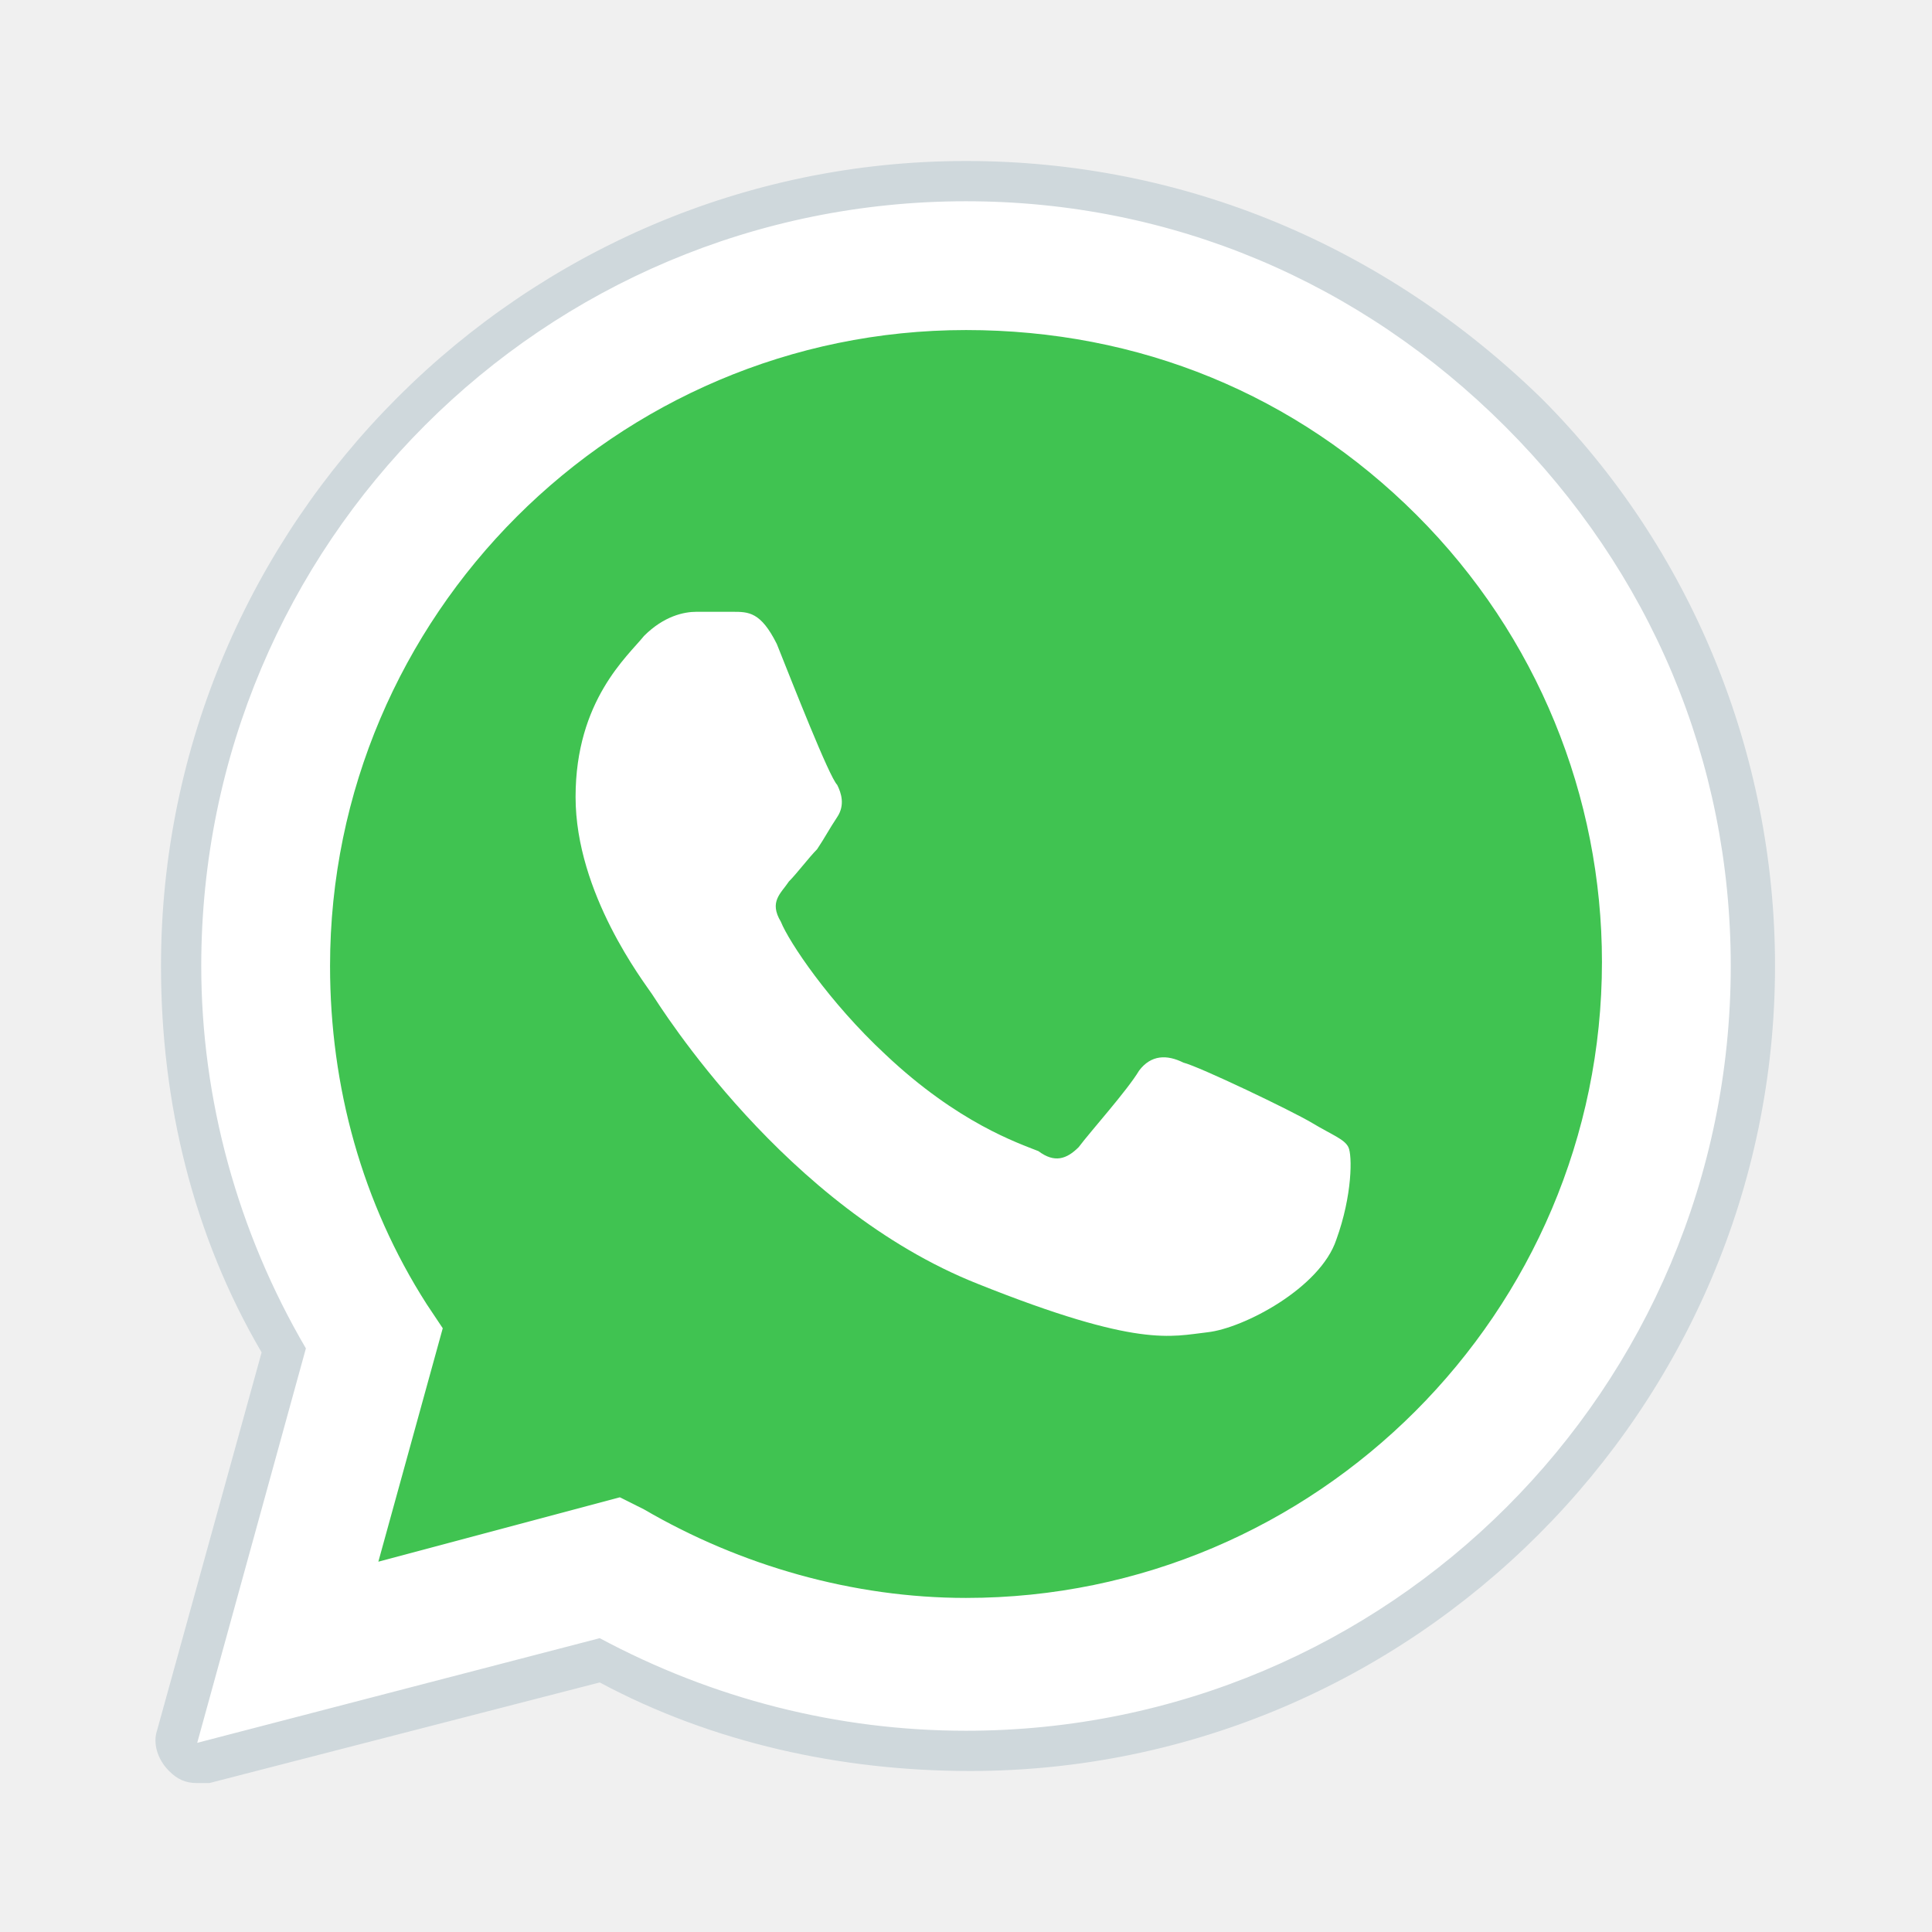
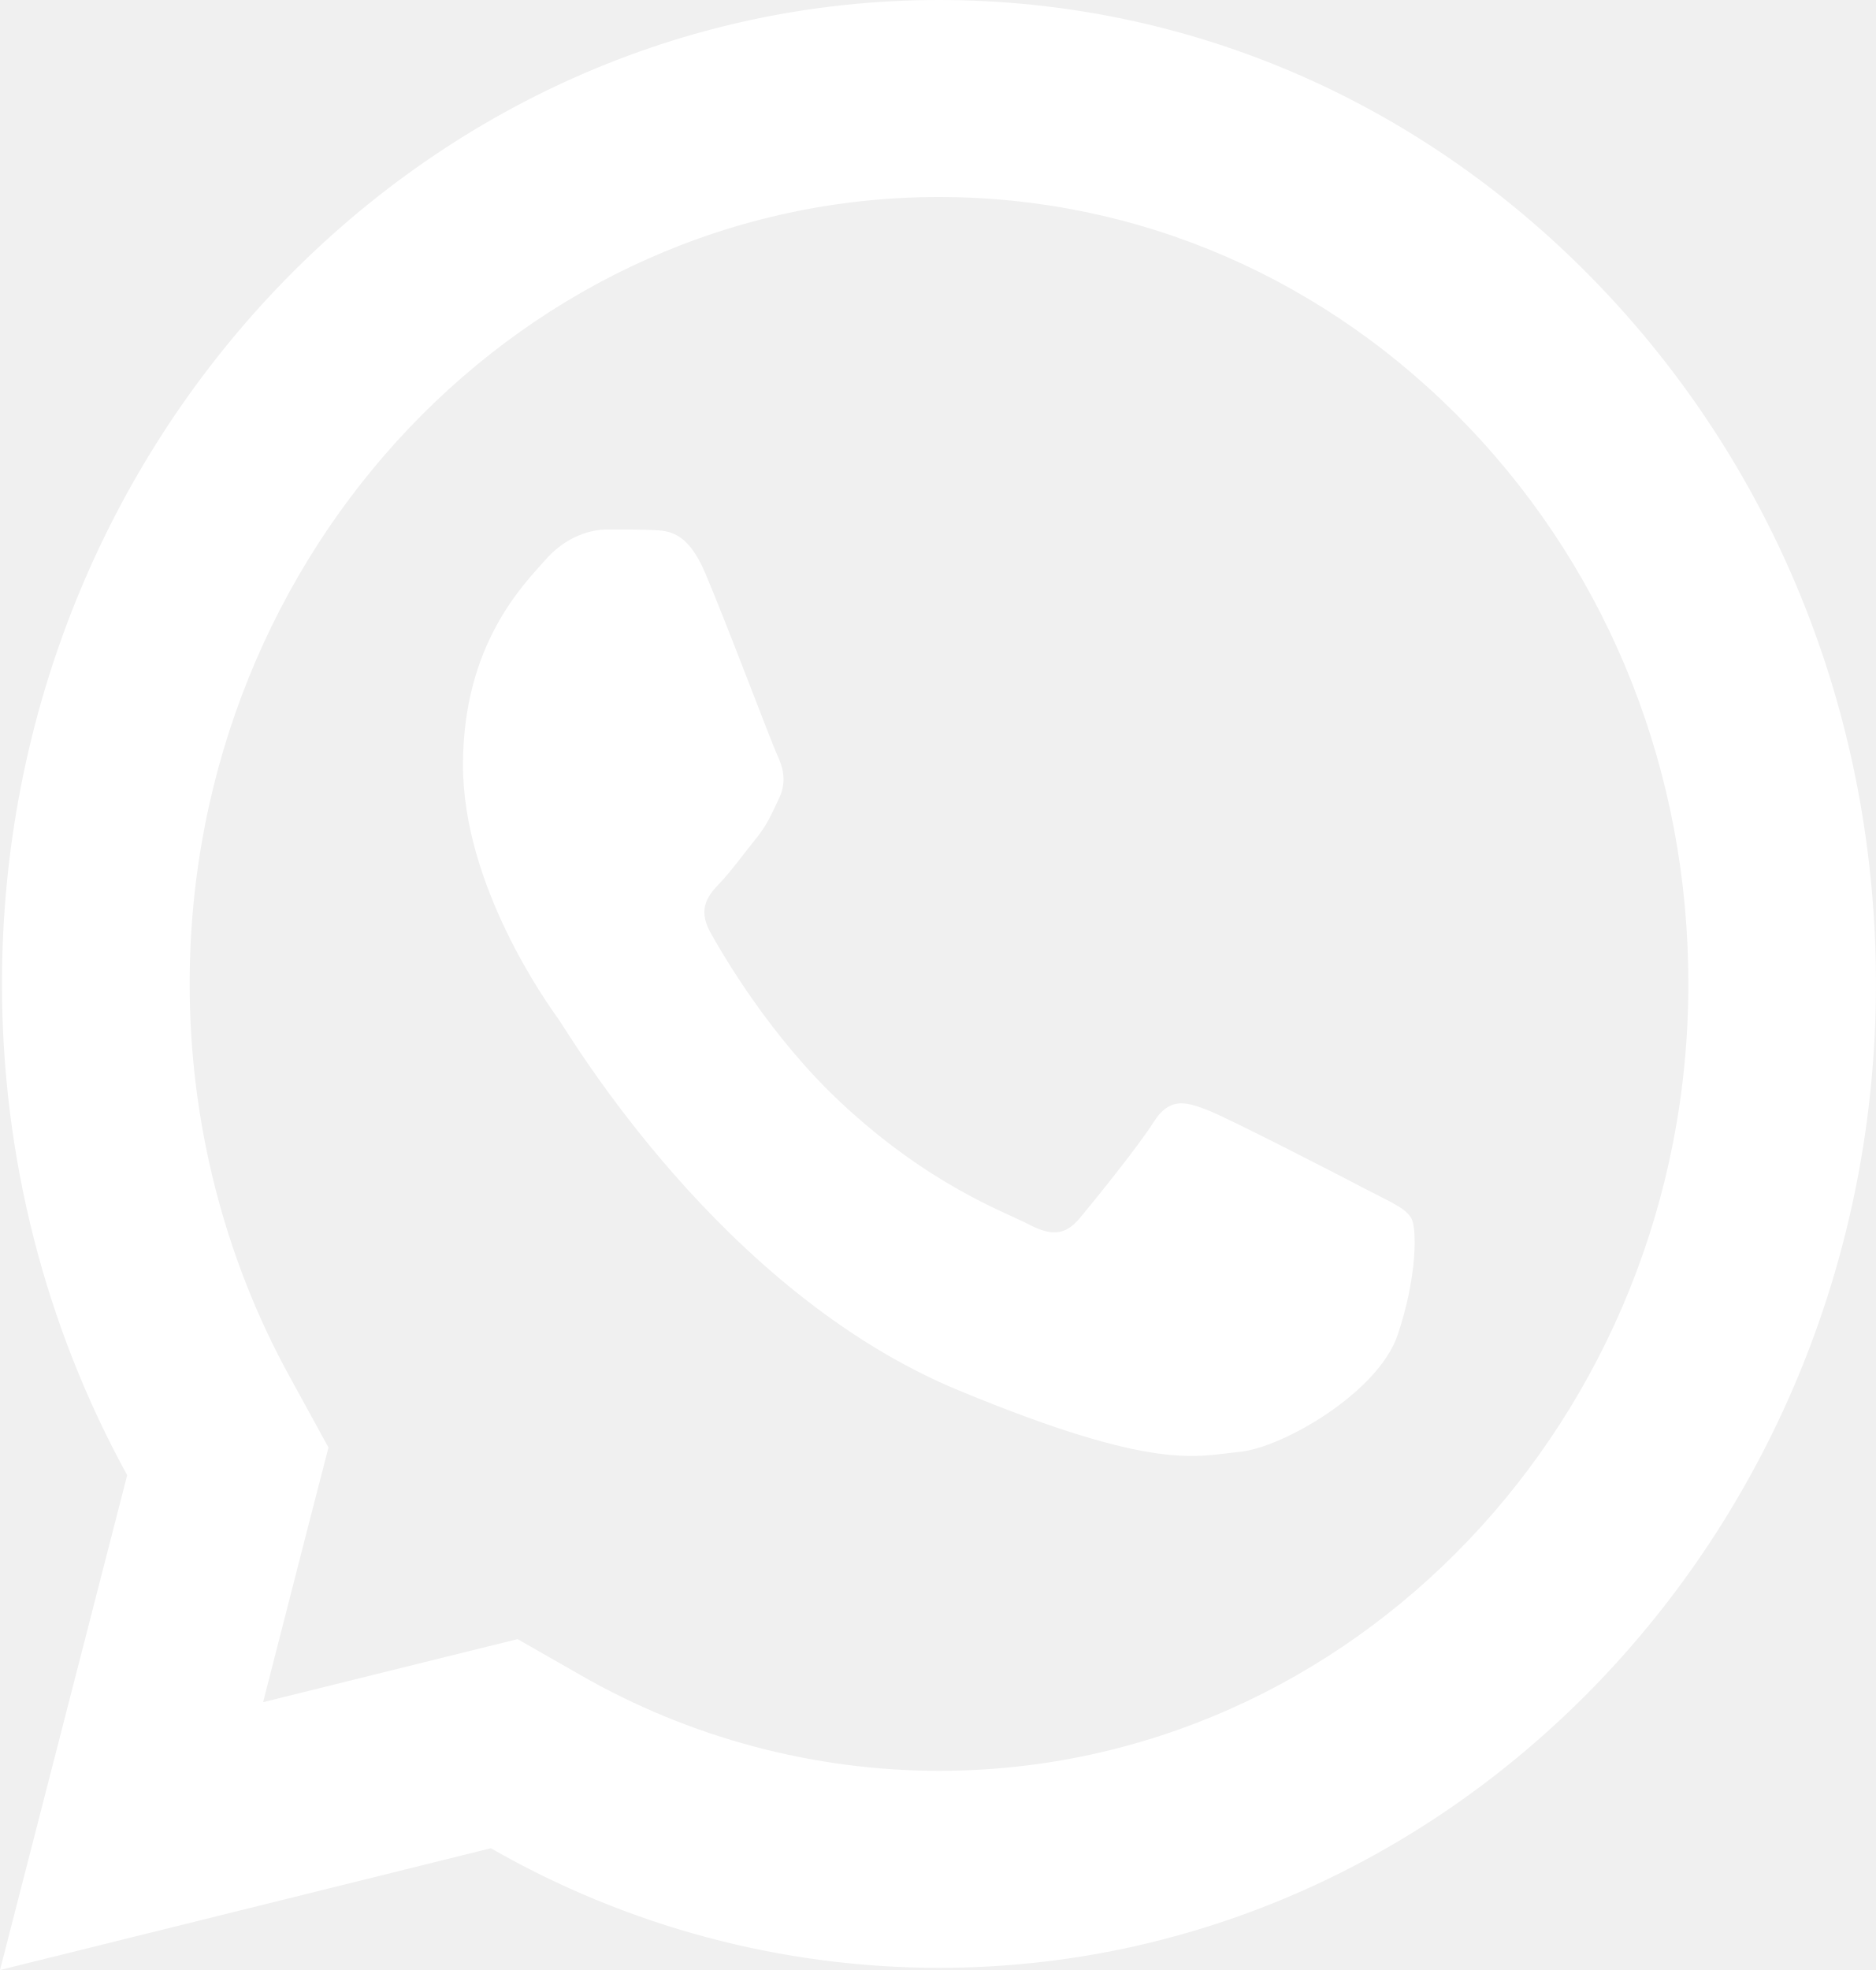
- <svg xmlns="http://www.w3.org/2000/svg" viewBox="0 0 48 48" width="480px" height="480px" fill-rule="evenodd" clip-rule="evenodd">
-   <path fill="#fff" d="M4.9,43.3l2.7-9.8C5.9,30.6,5,27.3,5,24C5,13.5,13.5,5,24,5c5.1,0,9.8,2,13.4,5.6 C41,14.2,43,18.9,43,24c0,10.5-8.5,19-19,19c0,0,0,0,0,0h0c-3.2,0-6.3-0.8-9.1-2.3L4.9,43.3z" />
-   <path fill="#fff" d="M4.9,43.8c-0.1,0-0.3-0.1-0.4-0.1c-0.1-0.1-0.2-0.3-0.1-0.5L7,33.5c-1.6-2.9-2.5-6.2-2.5-9.6 C4.5,13.2,13.3,4.5,24,4.5c5.2,0,10.1,2,13.8,5.7c3.7,3.7,5.7,8.6,5.7,13.8c0,10.7-8.7,19.5-19.5,19.5c-3.2,0-6.3-0.8-9.1-2.3 L5,43.8C5,43.8,4.9,43.8,4.9,43.8z" />
-   <path fill="#cfd8dc" d="M24,5c5.1,0,9.8,2,13.4,5.6C41,14.2,43,18.9,43,24c0,10.5-8.5,19-19,19h0c-3.2,0-6.3-0.8-9.1-2.3 L4.9,43.3l2.7-9.8C5.9,30.6,5,27.3,5,24C5,13.5,13.5,5,24,5 M24,43L24,43L24,43 M24,43L24,43L24,43 M24,4L24,4C13,4,4,13,4,24 c0,3.4,0.8,6.7,2.5,9.6L3.9,43c-0.1,0.3,0,0.7,0.3,1c0.2,0.2,0.4,0.3,0.7,0.3c0.1,0,0.2,0,0.3,0l9.7-2.5c2.8,1.5,6,2.2,9.2,2.2 c11,0,20-9,20-20c0-5.3-2.1-10.4-5.8-14.1C34.4,6.1,29.4,4,24,4L24,4z" />
-   <path fill="#40c351" d="M35.2,12.8c-3-3-6.9-4.6-11.2-4.6C15.3,8.2,8.2,15.3,8.2,24c0,3,0.8,5.9,2.4,8.4L11,33l-1.6,5.8 l6-1.6l0.6,0.3c2.4,1.4,5.2,2.2,8,2.2h0c8.7,0,15.8-7.1,15.8-15.8C39.8,19.8,38.2,15.8,35.2,12.8z" />
-   <path fill="#fff" fill-rule="evenodd" d="M19.3,16c-0.4-0.8-0.7-0.8-1.1-0.8c-0.3,0-0.6,0-0.9,0 s-0.8,0.1-1.3,0.6c-0.4,0.5-1.7,1.6-1.7,4s1.7,4.6,1.9,4.9s3.3,5.3,8.1,7.2c4,1.6,4.8,1.3,5.7,1.2c0.9-0.1,2.8-1.1,3.2-2.3 c0.4-1.1,0.4-2.1,0.3-2.3c-0.1-0.2-0.4-0.3-0.9-0.6s-2.8-1.4-3.2-1.5c-0.4-0.2-0.8-0.2-1.1,0.2c-0.3,0.5-1.2,1.5-1.5,1.9 c-0.3,0.3-0.6,0.4-1,0.1c-0.5-0.2-2-0.7-3.8-2.4c-1.4-1.3-2.4-2.8-2.6-3.3c-0.3-0.5,0-0.7,0.2-1c0.2-0.2,0.5-0.6,0.7-0.8 c0.2-0.3,0.3-0.5,0.5-0.8c0.2-0.3,0.1-0.6,0-0.8C20.6,19.3,19.7,17,19.3,16z" clip-rule="evenodd" />
+ <svg xmlns="http://www.w3.org/2000/svg" viewBox="0 0 20 21" fill="none">
+   <path d="M10.013 0C4.506 0 0.023 4.702 0.021 10.484C0.02 12.332 0.482 14.136 1.356 15.725L0 21L5.233 19.702C6.692 20.538 8.335 20.976 10.007 20.977H10.011C15.516 20.977 19.997 16.274 20 10.494C20.002 7.691 18.964 5.057 17.078 3.074C15.192 1.093 12.685 0.001 10.013 0ZM10.011 2.1C12.147 2.101 14.155 2.975 15.664 4.559C17.173 6.144 18.002 8.251 18 10.492C17.998 15.116 14.415 18.877 10.009 18.877C8.676 18.876 7.355 18.525 6.192 17.858L5.518 17.473L4.774 17.657L2.805 18.145L3.285 16.271L3.502 15.43L3.088 14.675C2.39 13.407 2.021 11.957 2.022 10.484C2.024 5.861 5.607 2.1 10.011 2.1ZM6.477 5.644C6.31 5.644 6.04 5.709 5.811 5.972C5.582 6.233 4.936 6.867 4.936 8.156C4.936 9.445 5.831 10.692 5.956 10.867C6.08 11.041 7.683 13.771 10.22 14.821C12.328 15.694 12.756 15.521 13.214 15.477C13.672 15.434 14.692 14.845 14.9 14.232C15.108 13.62 15.108 13.094 15.046 12.986C14.984 12.876 14.818 12.811 14.568 12.68C14.319 12.549 13.092 11.916 12.863 11.829C12.634 11.742 12.466 11.698 12.3 11.96C12.134 12.223 11.657 12.811 11.511 12.986C11.365 13.161 11.22 13.184 10.97 13.053C10.72 12.921 9.916 12.643 8.962 11.751C8.22 11.057 7.719 10.201 7.573 9.938C7.428 9.677 7.559 9.533 7.684 9.403C7.796 9.285 7.932 9.097 8.057 8.943C8.181 8.79 8.224 8.681 8.307 8.507C8.39 8.332 8.348 8.179 8.286 8.047C8.224 7.916 7.738 6.622 7.516 6.103C7.329 5.667 7.132 5.657 6.954 5.65C6.809 5.644 6.643 5.644 6.477 5.644Z" fill="white" />
</svg>
